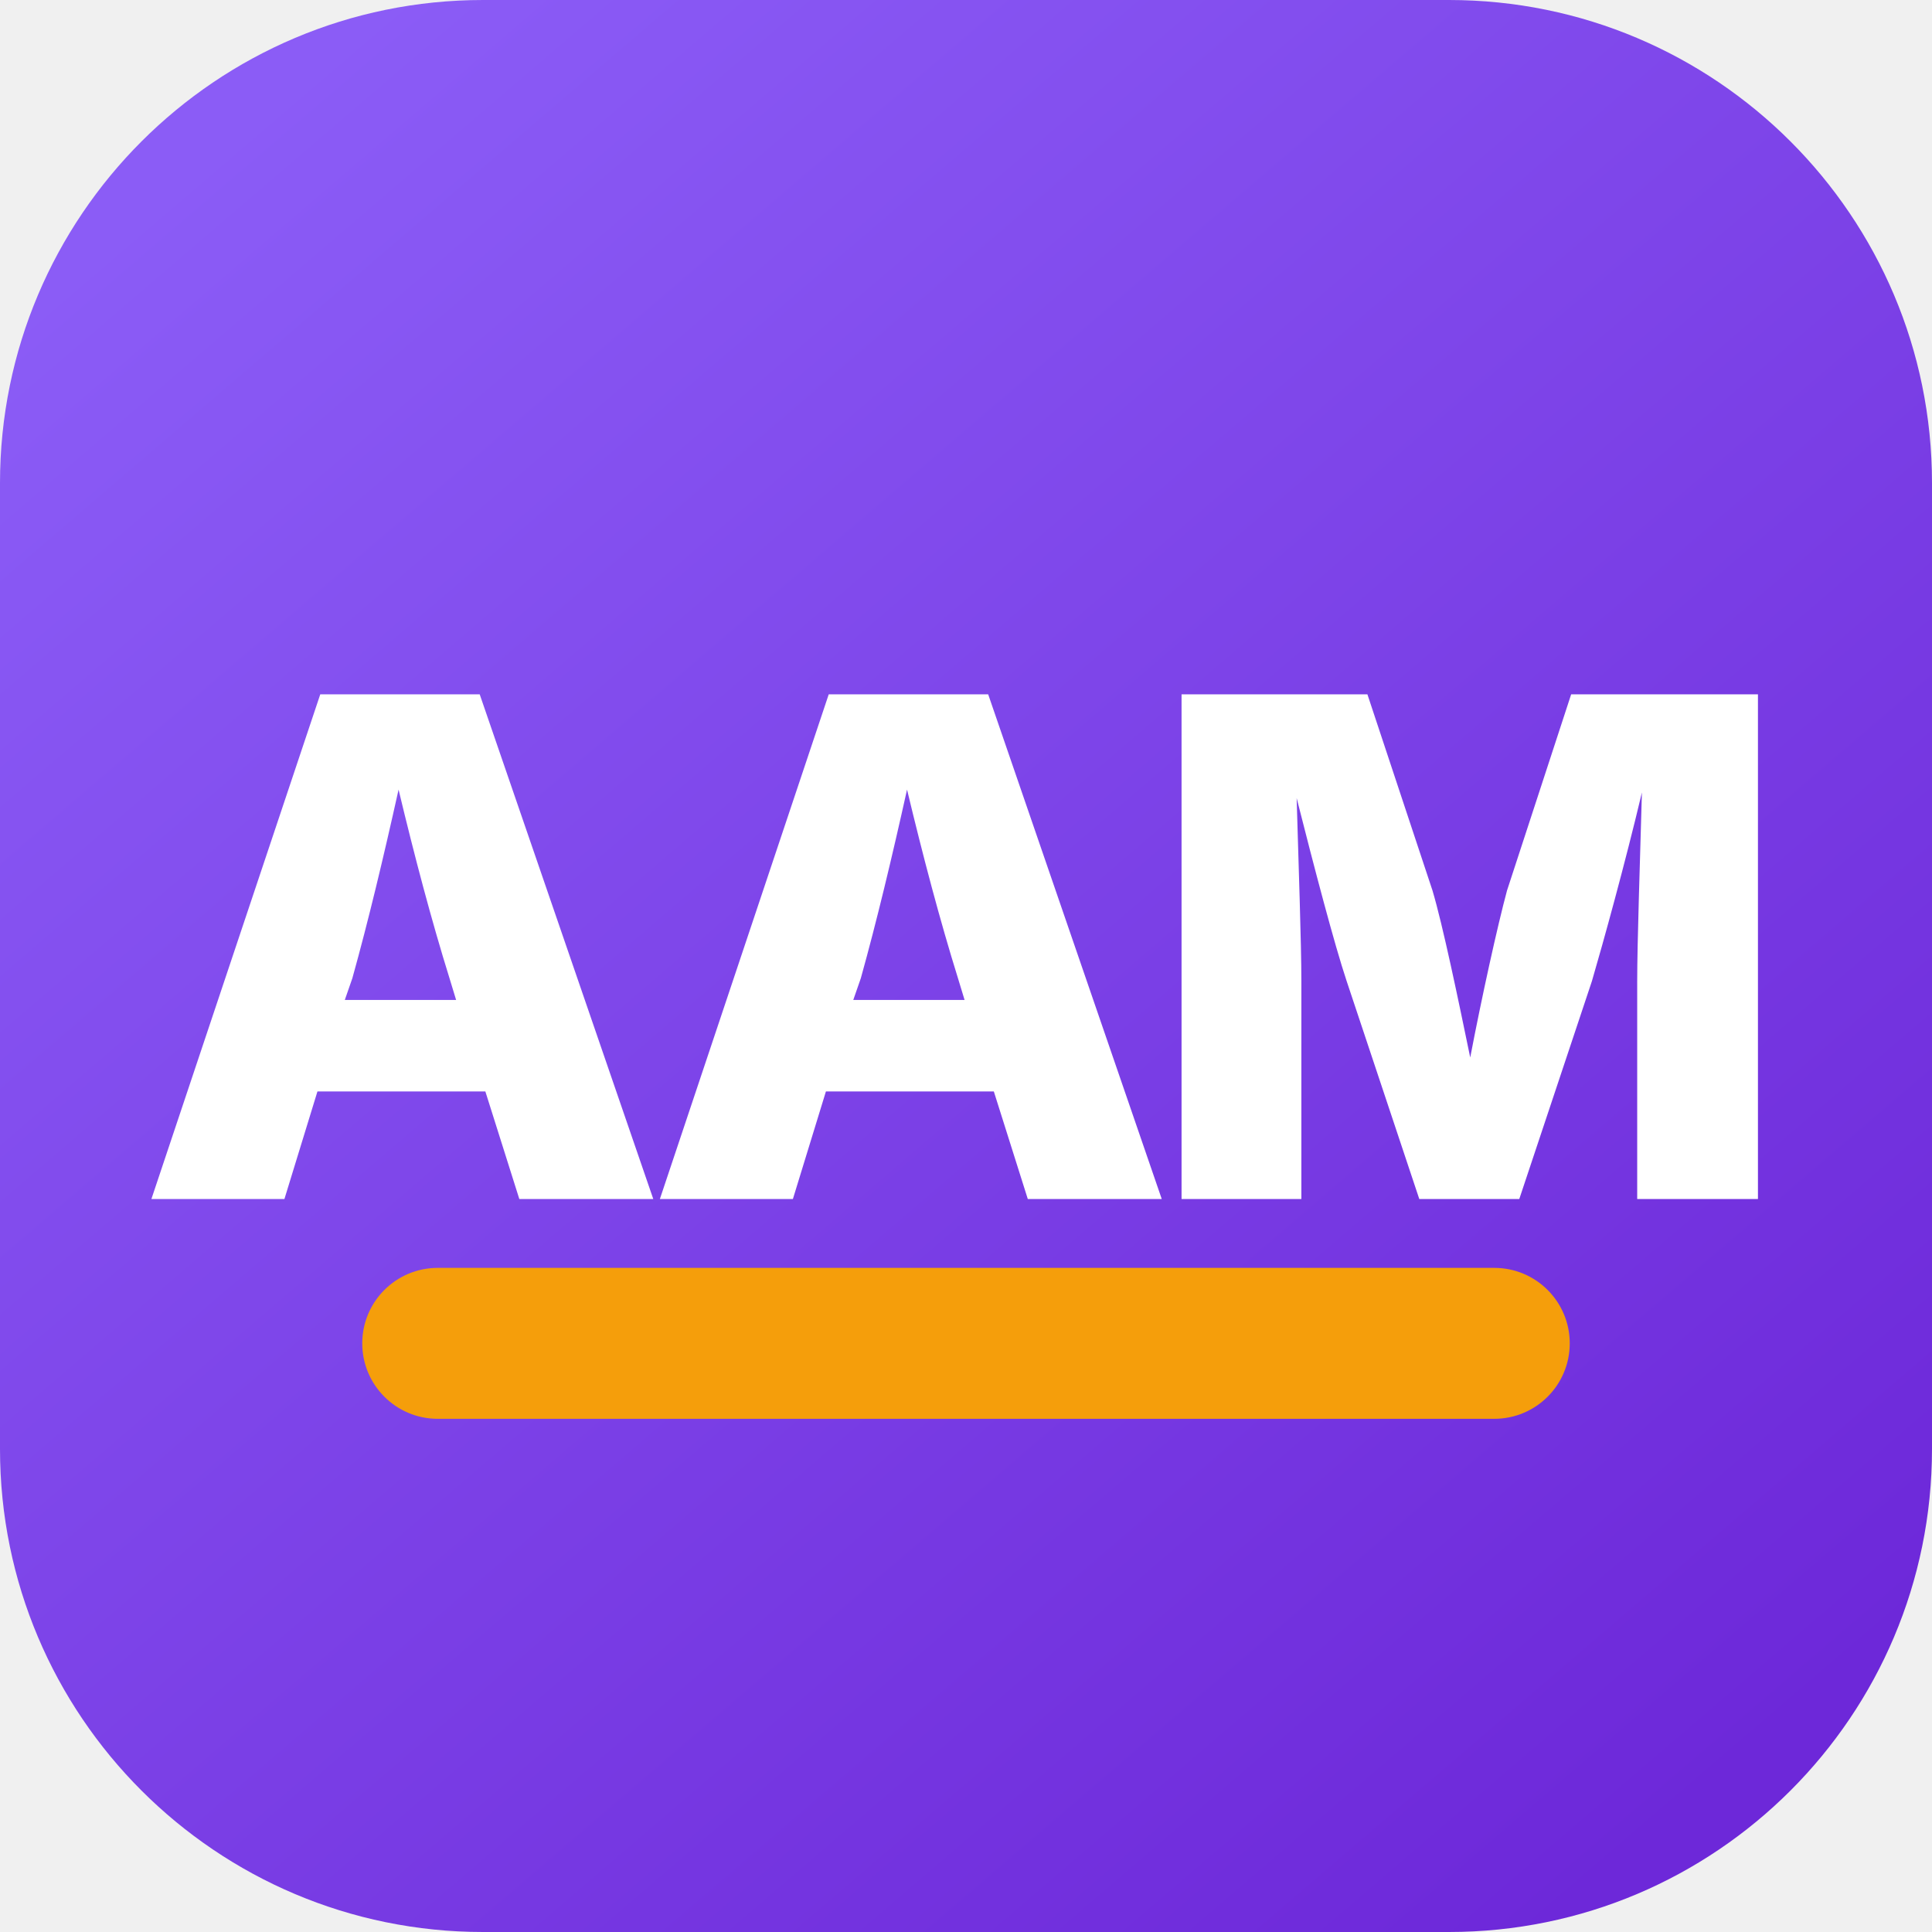
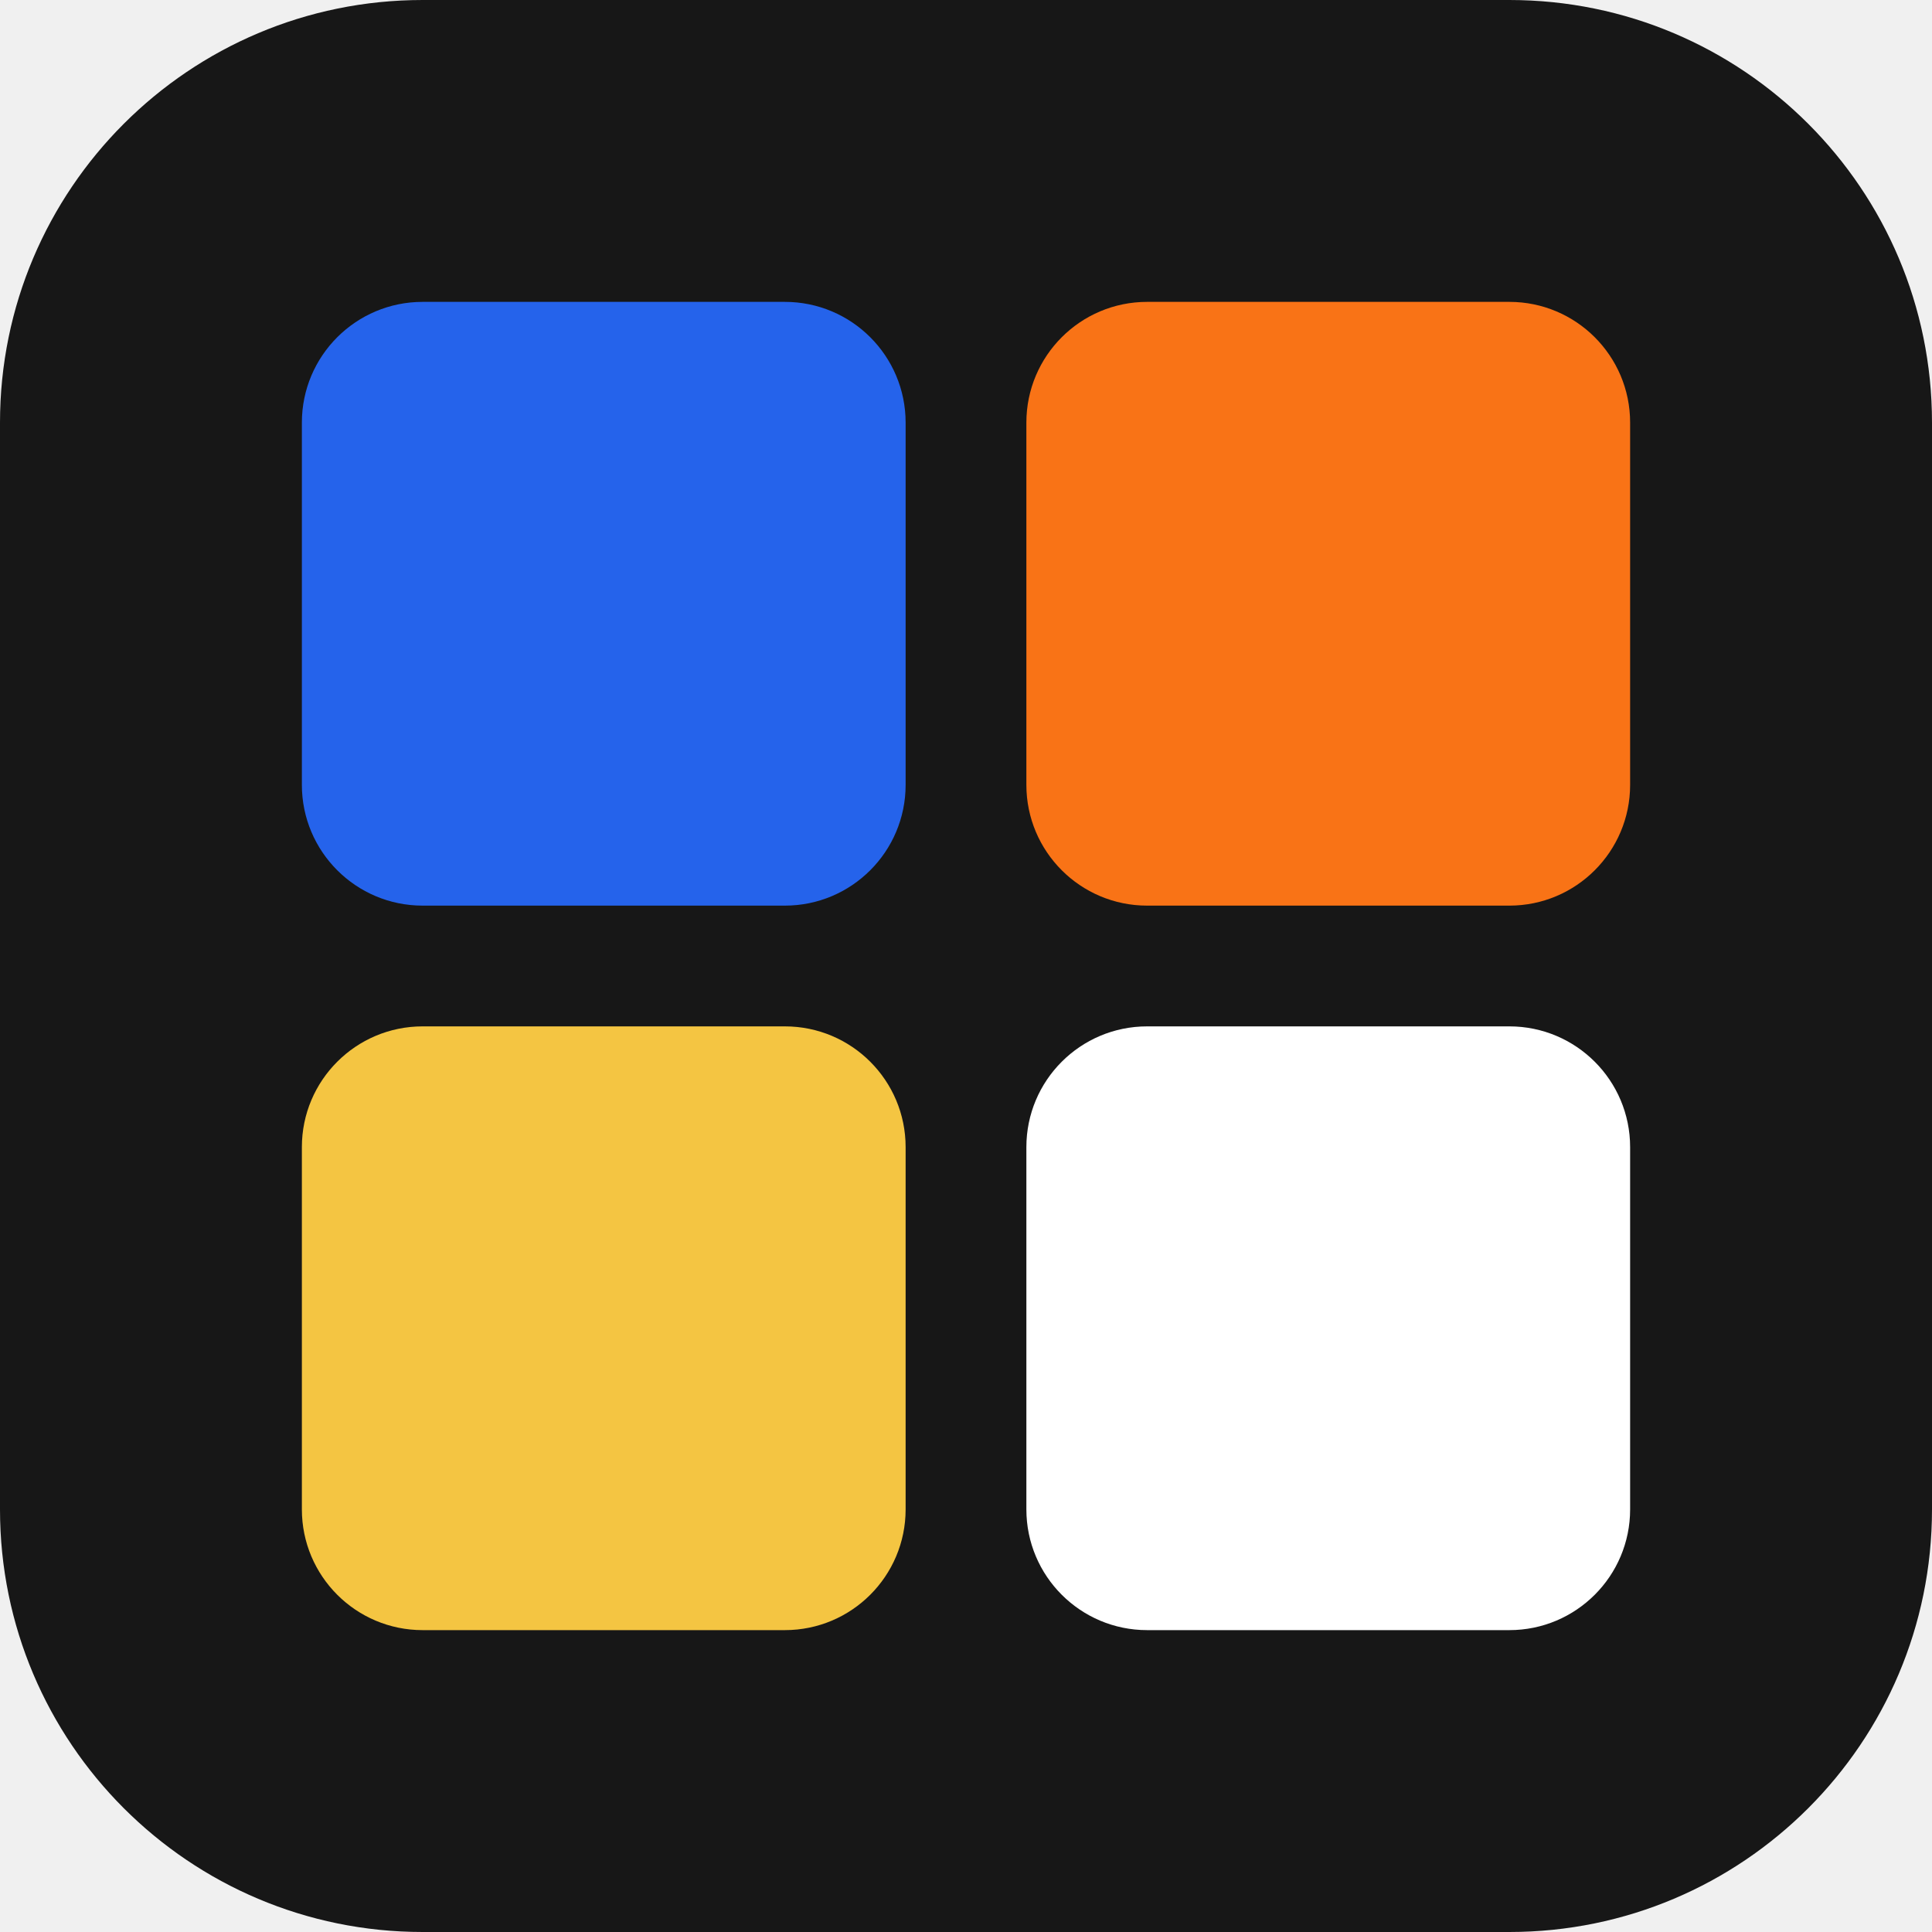
<svg xmlns="http://www.w3.org/2000/svg" width="32" height="32" viewBox="0 0 32 32" fill="none">
-   <defs>
-     <linearGradient id="aam-bg" x1="4" y1="2" x2="28" y2="30" gradientUnits="userSpaceOnUse">
-       <stop stop-color="#8B5CF6" />
-       <stop offset="1" stop-color="#6D28D9" />
-     </linearGradient>
-   </defs>
-   <rect width="32" height="32" rx="8" fill="url(#aam-bg)" />
-   <rect x="6" y="21" width="20" height="2.5" rx="1.25" fill="#F59E0B" />
-   <text x="16" y="15.5" text-anchor="middle" dominant-baseline="middle" fill="#FFFFFF" font-family="system-ui, -apple-system, BlinkMacSystemFont, 'Segoe UI', sans-serif" font-size="11.5" font-weight="800" letter-spacing="-0.6">AAM</text>
+   <rect width="32" height="32" rx="7" fill="#171717" />
+   <rect x="5" y="5" width="10" height="10" rx="2" fill="#2563EB" />
+   <rect x="17" y="5" width="10" height="10" rx="2" fill="#F97316" />
+   <rect x="5" y="17" width="10" height="10" rx="2" fill="#F4C542" />
+   <rect x="17" y="17" width="10" height="10" rx="2" fill="#FFFFFF" />
</svg>
